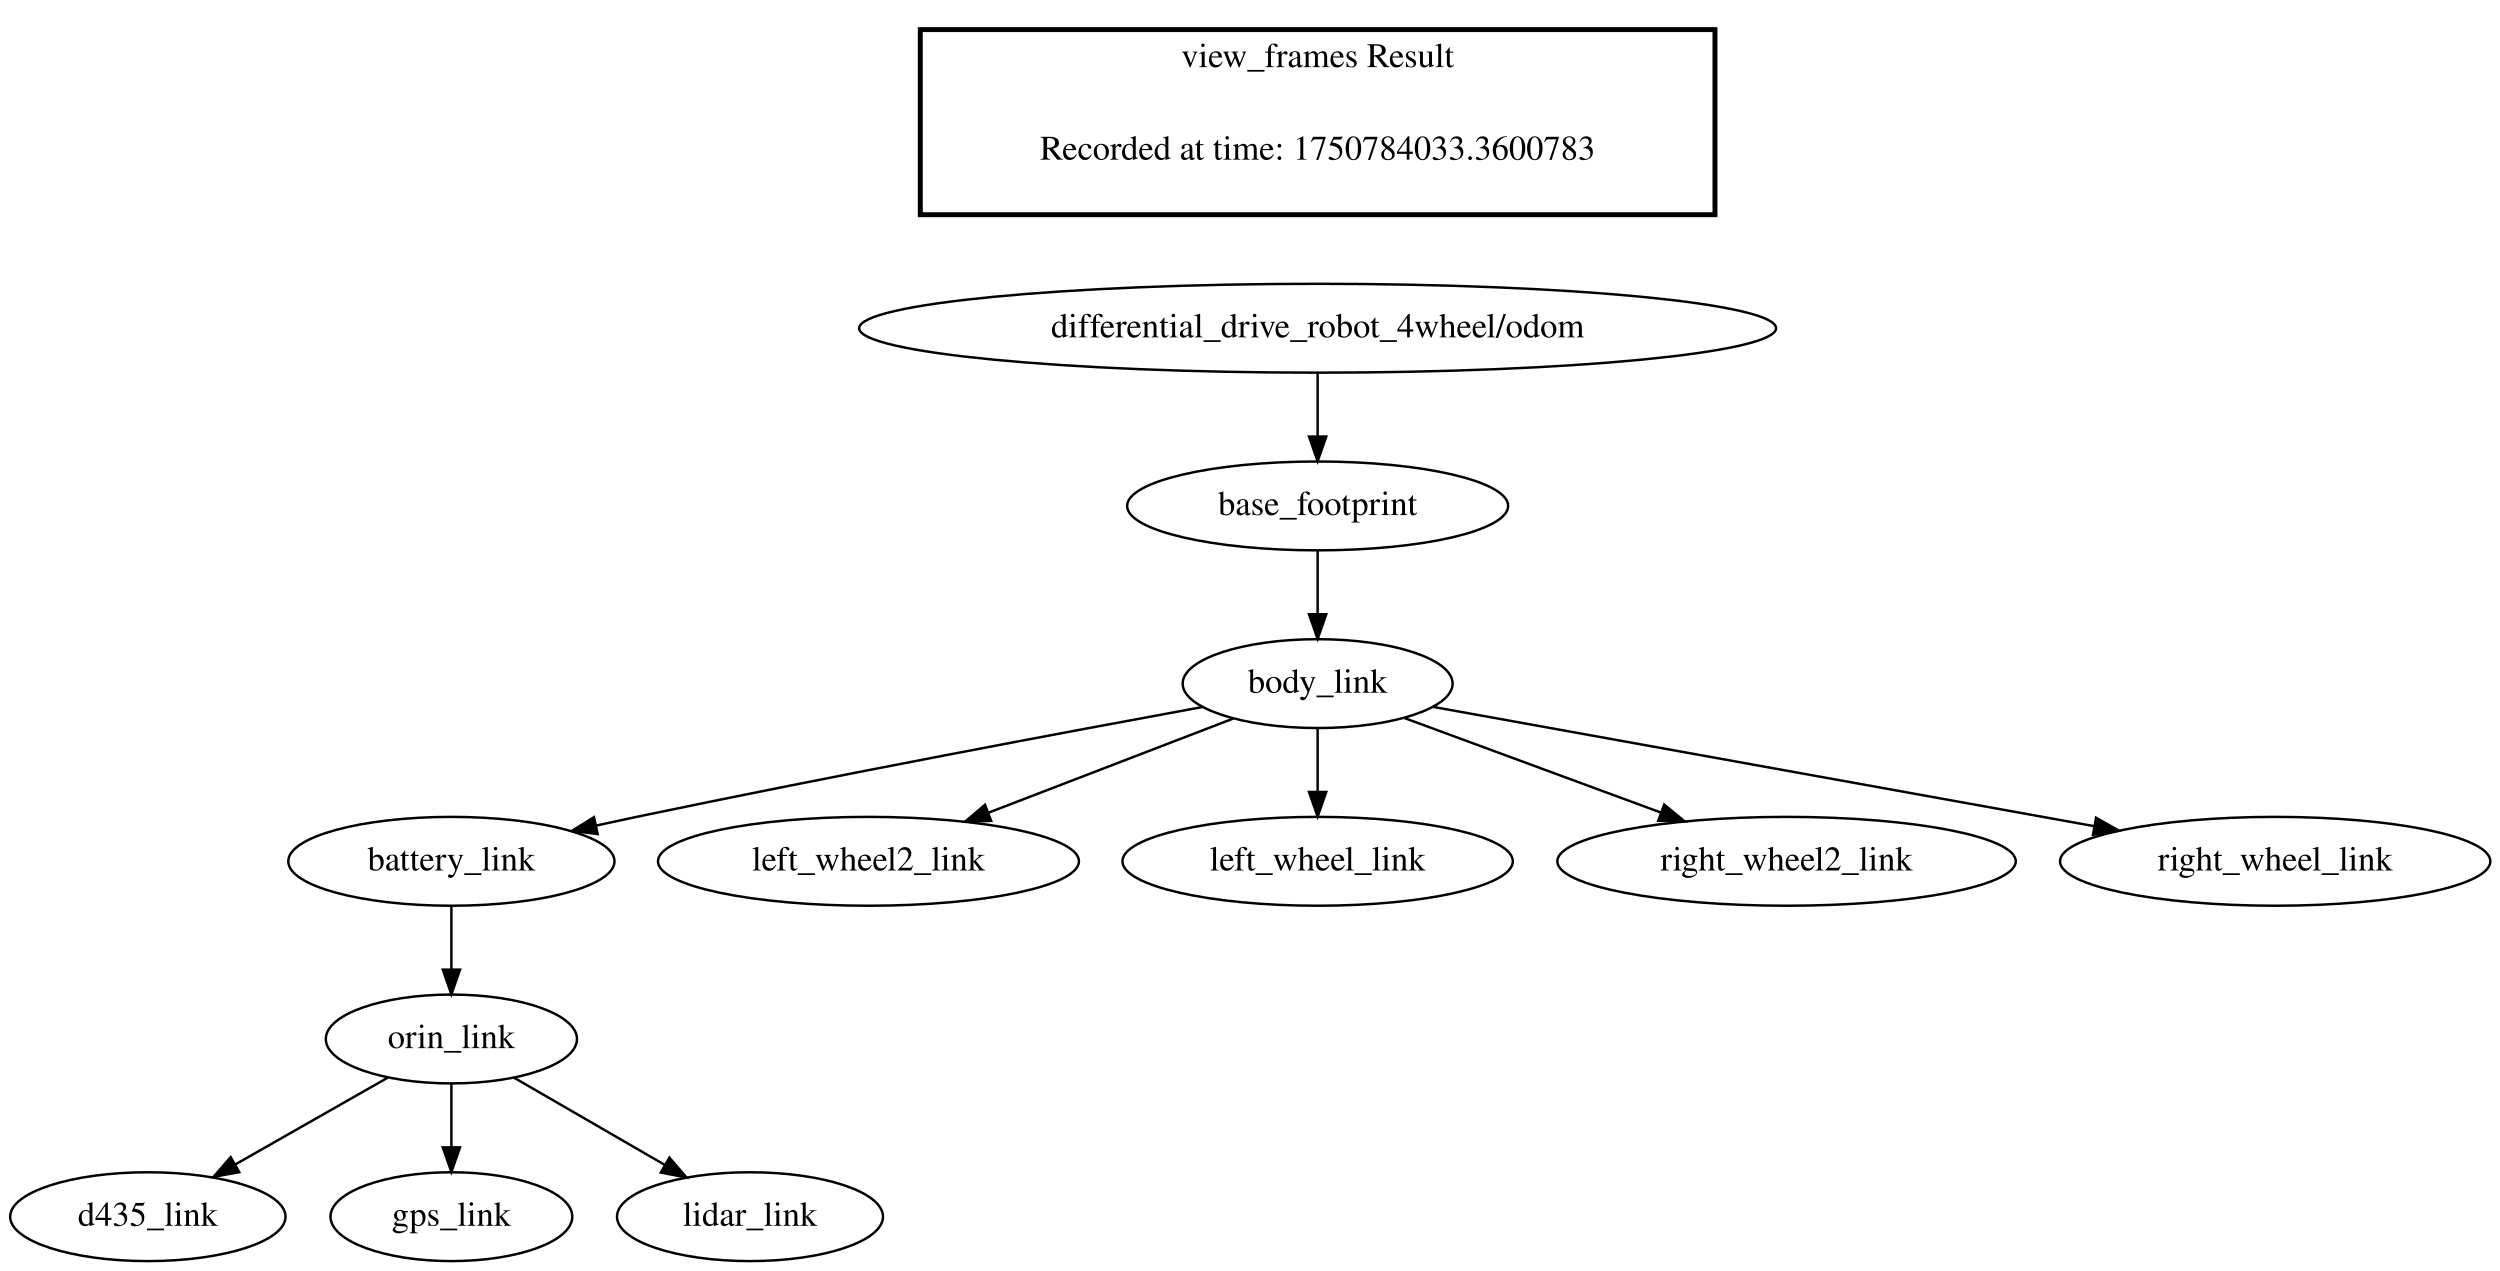
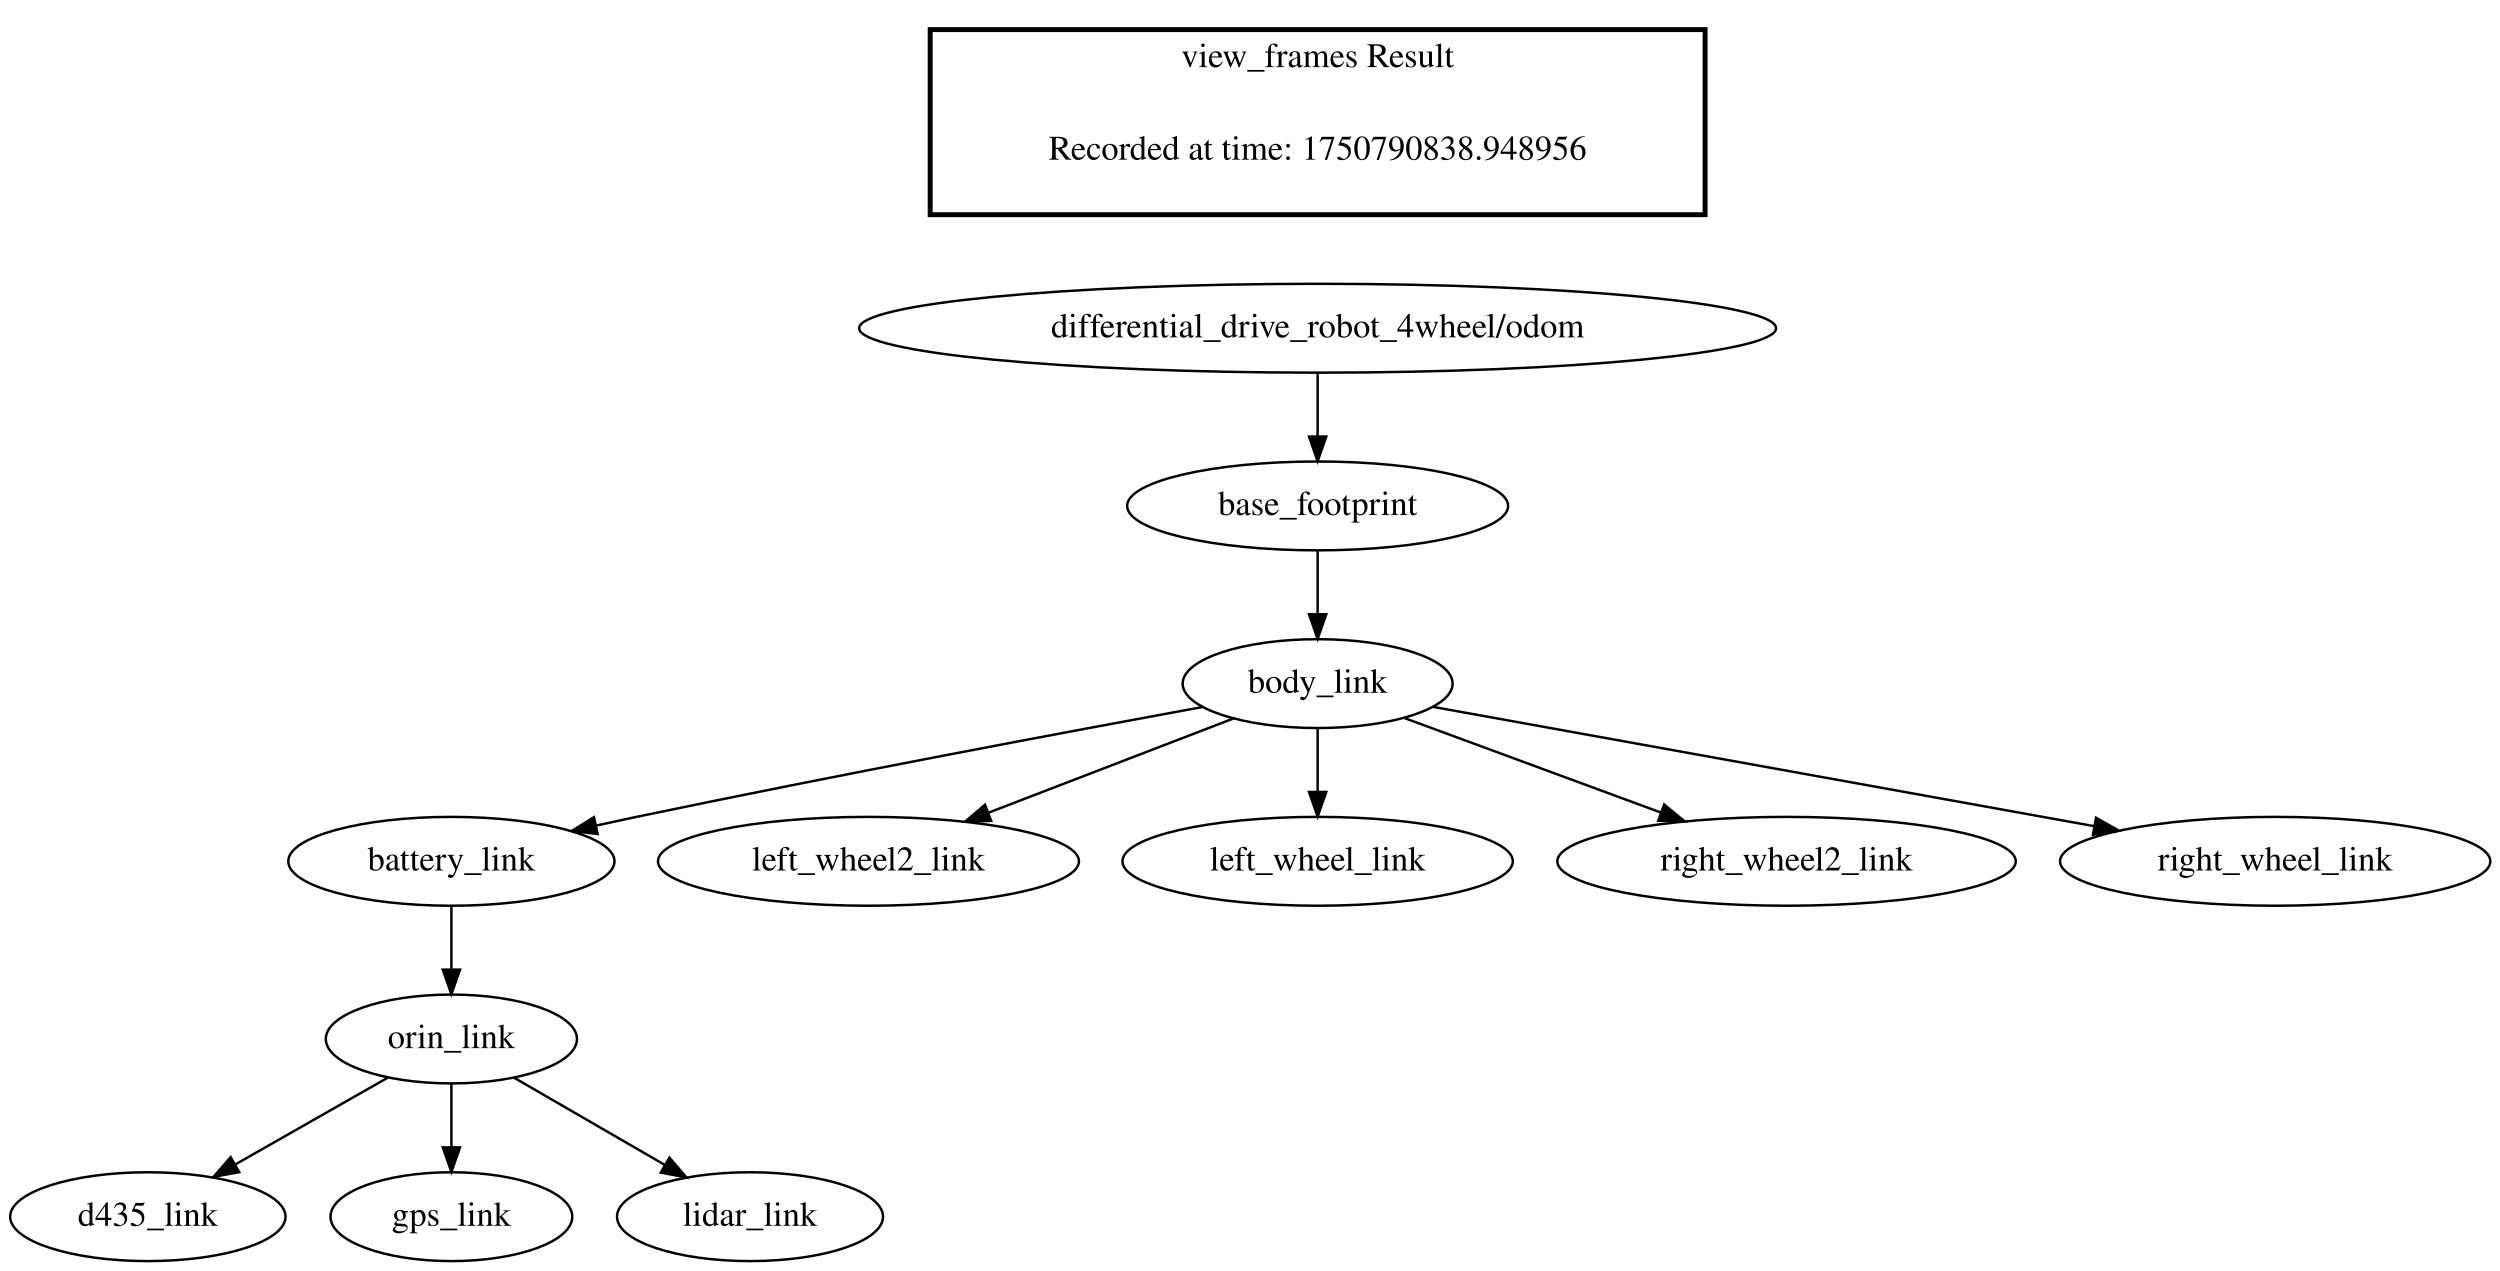
<svg xmlns="http://www.w3.org/2000/svg" width="1013pt" height="515pt" viewBox="0.00 0.00 1012.99 515.00">
  <g id="graph0" class="graph" transform="scale(1 1) rotate(0) translate(4 511)">
    <polygon fill="white" stroke="transparent" points="-4,4 -4,-511 1008.99,-511 1008.99,4 -4,4" />
    <g id="clust1" class="cluster">
-       <polygon fill="none" stroke="black" stroke-width="2" points="368.9,-424 368.9,-499 690.9,-499 690.9,-424 368.9,-424" />
+       <polygon fill="none" stroke="black" stroke-width="2" points="372.9,-424 372.9,-499 686.9,-499 686.9,-424 372.9,-424" />
      <text text-anchor="middle" x="529.9" y="-483.8" font-family="Times,serif" font-size="14.00">view_frames Result</text>
    </g>
    <g id="node1" class="node">
      <ellipse fill="none" stroke="black" cx="529.9" cy="-378" rx="185.77" ry="18" />
      <text text-anchor="middle" x="529.9" y="-374.3" font-family="Times,serif" font-size="14.00">differential_drive_robot_4wheel/odom</text>
    </g>
    <g id="node2" class="node">
      <ellipse fill="none" stroke="black" cx="529.9" cy="-306" rx="77.19" ry="18" />
      <text text-anchor="middle" x="529.9" y="-302.3" font-family="Times,serif" font-size="14.00">base_footprint</text>
    </g>
    <g id="edge1" class="edge">
      <path fill="none" stroke="black" d="M529.9,-359.7C529.9,-351.98 529.9,-342.71 529.9,-334.11" />
      <polygon fill="black" stroke="black" points="533.4,-334.1 529.9,-324.1 526.4,-334.1 533.4,-334.1" />
    </g>
    <g id="node3" class="node">
      <ellipse fill="none" stroke="black" cx="529.9" cy="-234" rx="54.69" ry="18" />
      <text text-anchor="middle" x="529.9" y="-230.3" font-family="Times,serif" font-size="14.00">body_link</text>
    </g>
    <g id="edge2" class="edge">
      <path fill="none" stroke="black" d="M529.9,-287.7C529.9,-279.98 529.9,-270.71 529.9,-262.11" />
      <polygon fill="black" stroke="black" points="533.4,-262.1 529.9,-252.1 526.4,-262.1 533.4,-262.1" />
    </g>
    <g id="node4" class="node">
      <ellipse fill="none" stroke="black" cx="178.9" cy="-162" rx="66.09" ry="18" />
      <text text-anchor="middle" x="178.9" y="-158.3" font-family="Times,serif" font-size="14.00">battery_link</text>
    </g>
    <g id="edge3" class="edge">
      <path fill="none" stroke="black" d="M483.41,-224.56C428.48,-214.47 334.37,-196.84 253.9,-180 248.59,-178.89 243.07,-177.7 237.56,-176.49" />
      <polygon fill="black" stroke="black" points="238.18,-173.05 227.66,-174.3 236.67,-179.88 238.18,-173.05" />
    </g>
    <g id="node9" class="node">
      <ellipse fill="none" stroke="black" cx="347.9" cy="-162" rx="85.29" ry="18" />
      <text text-anchor="middle" x="347.9" y="-158.3" font-family="Times,serif" font-size="14.00">left_wheel2_link</text>
    </g>
    <g id="edge8" class="edge">
      <path fill="none" stroke="black" d="M495.66,-219.83C467.67,-209.07 427.74,-193.71 396.44,-181.67" />
      <polygon fill="black" stroke="black" points="397.62,-178.37 387.03,-178.05 395.11,-184.91 397.62,-178.37" />
    </g>
    <g id="node10" class="node">
      <ellipse fill="none" stroke="black" cx="529.9" cy="-162" rx="79.09" ry="18" />
      <text text-anchor="middle" x="529.9" y="-158.3" font-family="Times,serif" font-size="14.00">left_wheel_link</text>
    </g>
    <g id="edge9" class="edge">
      <path fill="none" stroke="black" d="M529.9,-215.7C529.9,-207.98 529.9,-198.71 529.9,-190.11" />
      <polygon fill="black" stroke="black" points="533.4,-190.1 529.9,-180.1 526.4,-190.1 533.4,-190.1" />
    </g>
    <g id="node11" class="node">
      <ellipse fill="none" stroke="black" cx="719.9" cy="-162" rx="92.88" ry="18" />
      <text text-anchor="middle" x="719.9" y="-158.3" font-family="Times,serif" font-size="14.00">right_wheel2_link</text>
    </g>
    <g id="edge10" class="edge">
      <path fill="none" stroke="black" d="M565.19,-220C594.39,-209.24 636.26,-193.81 669.07,-181.72" />
      <polygon fill="black" stroke="black" points="670.33,-184.99 678.51,-178.25 667.91,-178.42 670.33,-184.99" />
    </g>
    <g id="node12" class="node">
      <ellipse fill="none" stroke="black" cx="917.9" cy="-162" rx="87.18" ry="18" />
      <text text-anchor="middle" x="917.9" y="-158.3" font-family="Times,serif" font-size="14.00">right_wheel_link</text>
    </g>
    <g id="edge11" class="edge">
      <path fill="none" stroke="black" d="M576.7,-224.56C643.28,-212.54 766,-190.4 844.68,-176.21" />
      <polygon fill="black" stroke="black" points="845.31,-179.65 854.53,-174.43 844.07,-172.76 845.31,-179.65" />
    </g>
    <g id="node5" class="node">
      <ellipse fill="none" stroke="black" cx="178.9" cy="-90" rx="50.89" ry="18" />
      <text text-anchor="middle" x="178.9" y="-86.3" font-family="Times,serif" font-size="14.00">orin_link</text>
    </g>
    <g id="edge5" class="edge">
      <path fill="none" stroke="black" d="M178.9,-143.7C178.9,-135.98 178.9,-126.71 178.9,-118.11" />
      <polygon fill="black" stroke="black" points="182.4,-118.1 178.9,-108.1 175.4,-118.1 182.4,-118.1" />
    </g>
    <g id="node6" class="node">
      <ellipse fill="none" stroke="black" cx="55.9" cy="-18" rx="55.79" ry="18" />
      <text text-anchor="middle" x="55.9" y="-14.3" font-family="Times,serif" font-size="14.00">d435_link</text>
    </g>
    <g id="edge4" class="edge">
      <path fill="none" stroke="black" d="M153.11,-74.33C135.15,-64.1 110.97,-50.34 91.22,-39.1" />
      <polygon fill="black" stroke="black" points="92.92,-36.04 82.5,-34.14 89.46,-42.13 92.92,-36.04" />
    </g>
    <g id="node7" class="node">
      <ellipse fill="none" stroke="black" cx="178.9" cy="-18" rx="48.99" ry="18" />
      <text text-anchor="middle" x="178.9" y="-14.3" font-family="Times,serif" font-size="14.00">gps_link</text>
    </g>
    <g id="edge6" class="edge">
      <path fill="none" stroke="black" d="M178.9,-71.7C178.9,-63.98 178.9,-54.71 178.9,-46.11" />
      <polygon fill="black" stroke="black" points="182.4,-46.1 178.9,-36.1 175.4,-46.1 182.4,-46.1" />
    </g>
    <g id="node8" class="node">
      <ellipse fill="none" stroke="black" cx="299.9" cy="-18" rx="53.89" ry="18" />
      <text text-anchor="middle" x="299.9" y="-14.3" font-family="Times,serif" font-size="14.00">lidar_link</text>
    </g>
    <g id="edge7" class="edge">
      <path fill="none" stroke="black" d="M204.26,-74.33C221.97,-64.08 245.82,-50.28 265.28,-39.03" />
      <polygon fill="black" stroke="black" points="267.24,-41.93 274.15,-33.9 263.74,-35.87 267.24,-41.93" />
    </g>
    <g id="node13" class="node">
-       <text text-anchor="middle" x="529.9" y="-446.3" font-family="Times,serif" font-size="14.00">Recorded at time: 1750784033.3600783</text>
+       <text text-anchor="middle" x="529.9" y="-446.3" font-family="Times,serif" font-size="14.00">Recorded at time: 1750790838.948956</text>
    </g>
  </g>
</svg>
